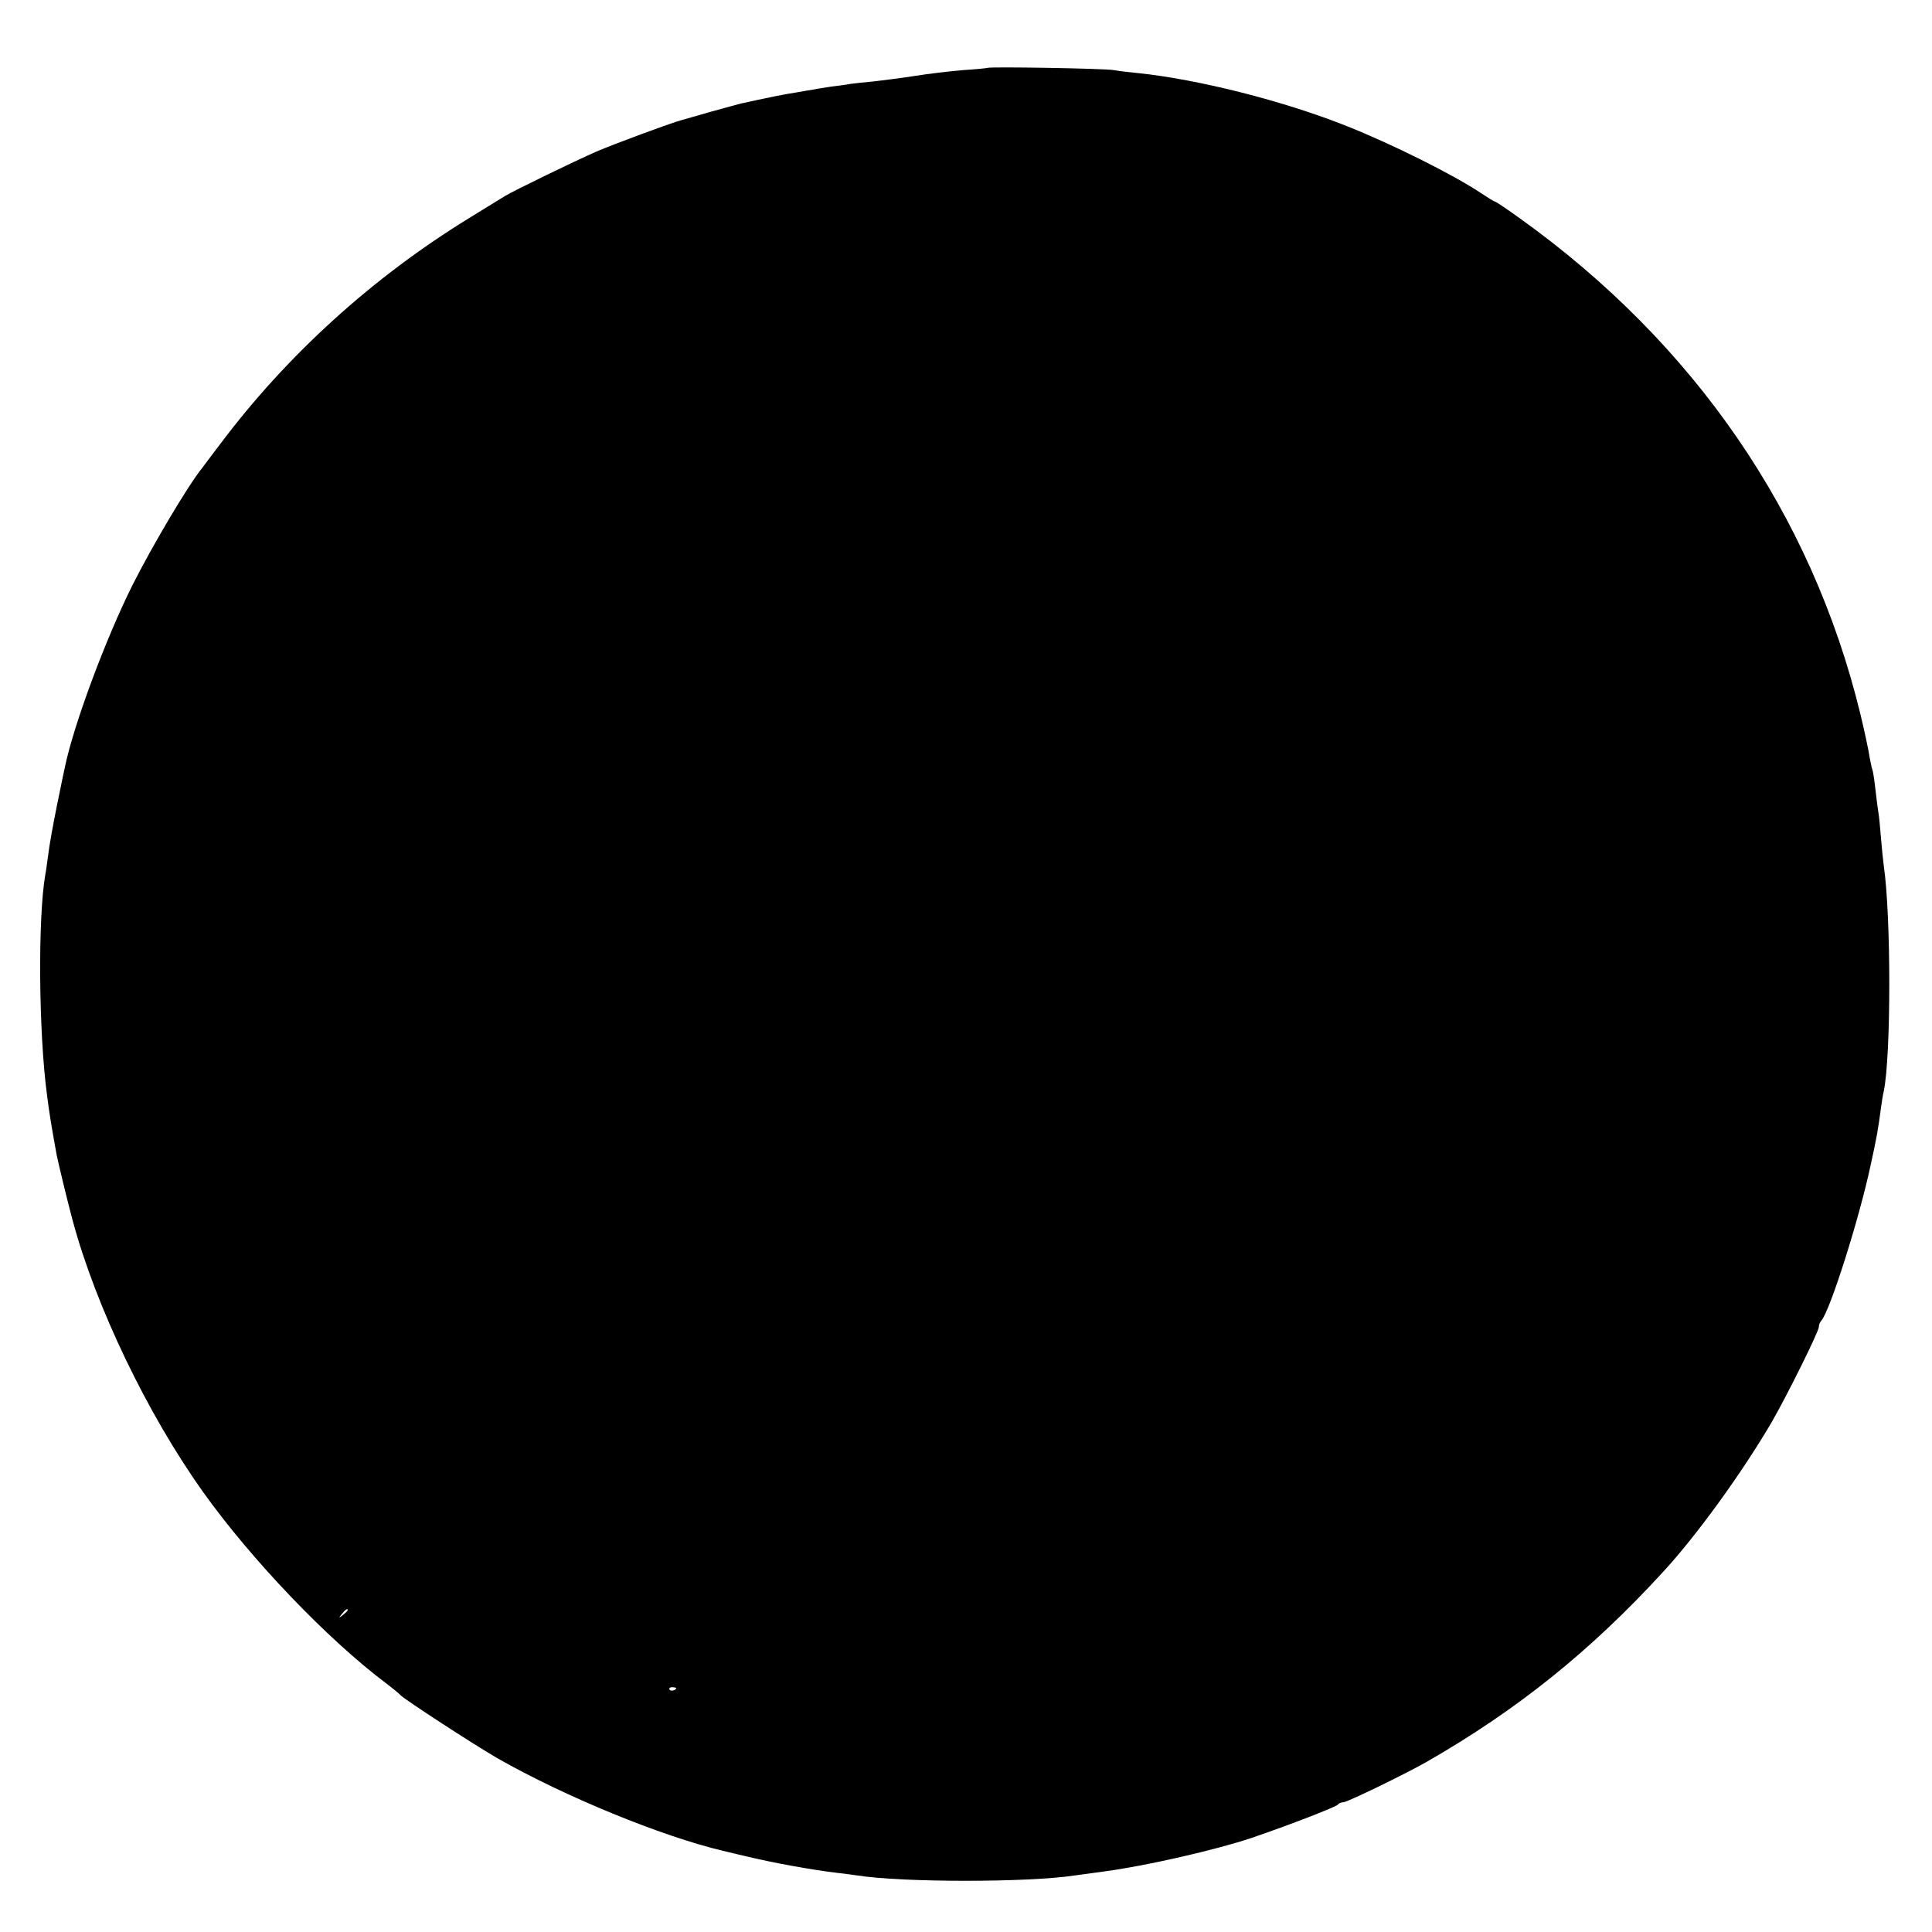
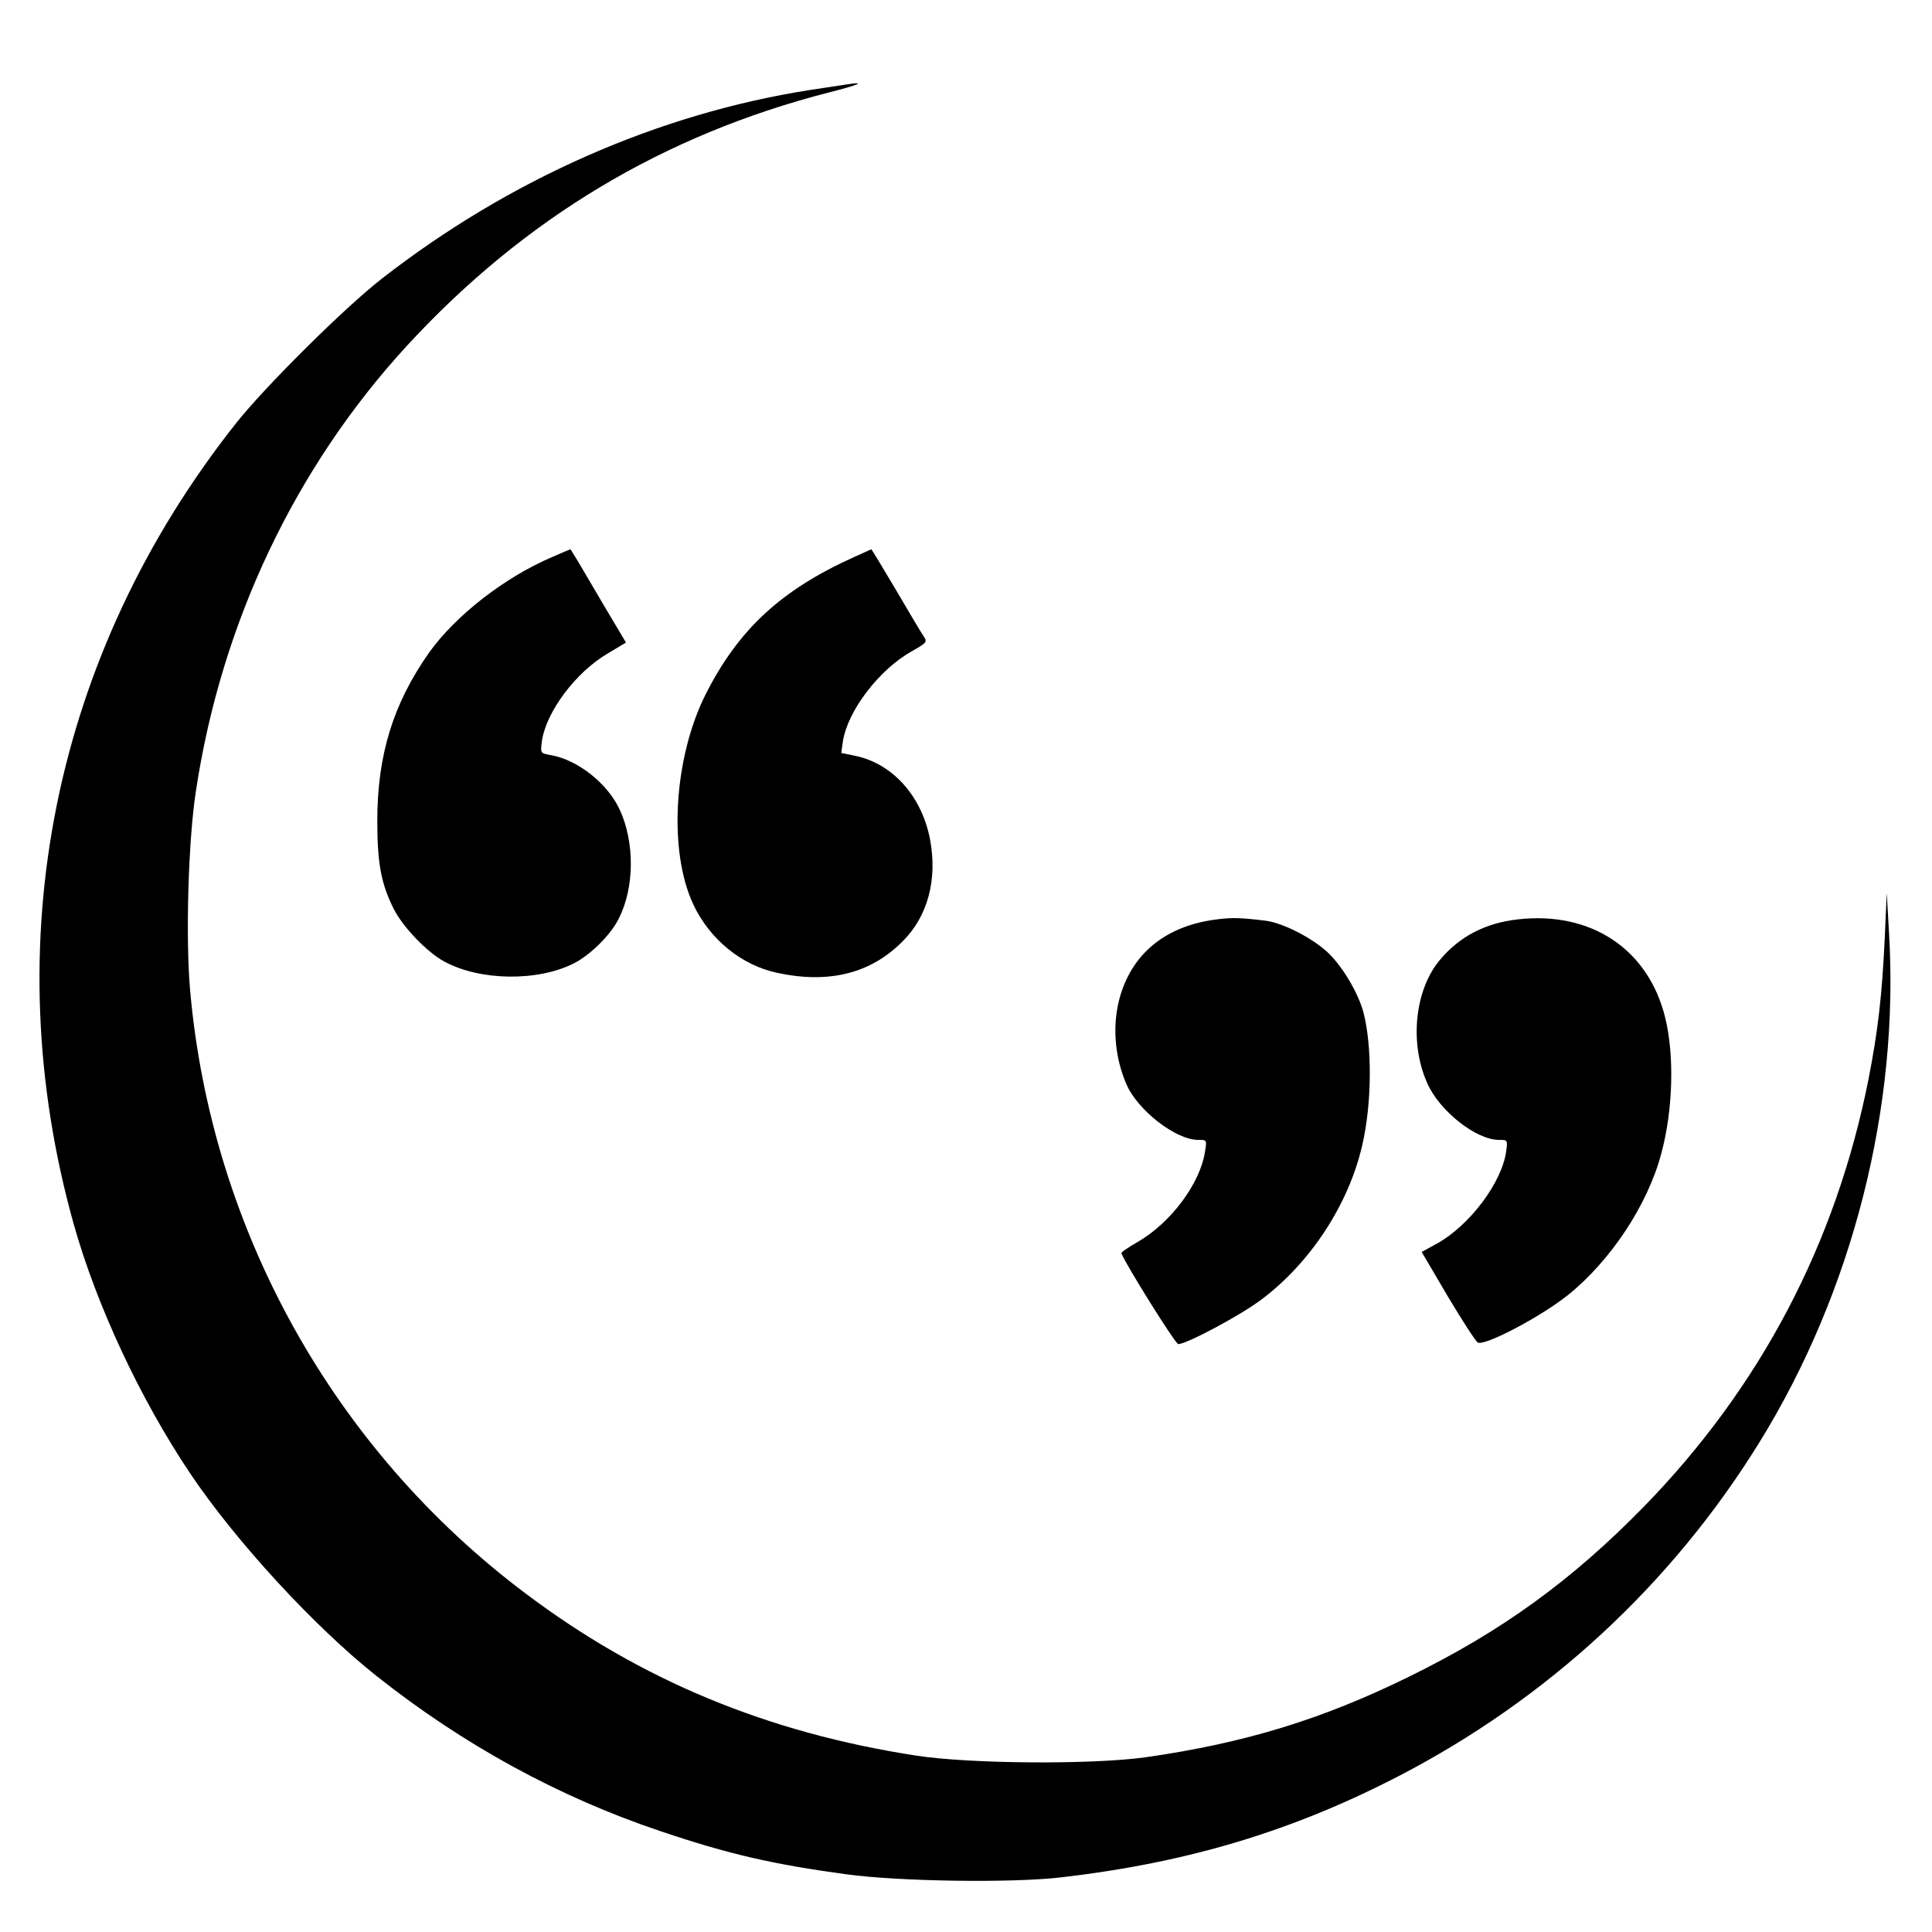
<svg xmlns="http://www.w3.org/2000/svg" version="1.0" width="700pt" height="700pt" viewBox="0 0 700 700" preserveAspectRatio="xMidYMid meet">
  <g transform="translate(0,700) scale(0.1,-0.1)" fill="#000000" stroke="none">
-     <path d="M3578 6754 c-2 -1 -41 -5 -88 -8 -47 -4 -125 -13 -175 -21 -49 -8 -117 -16 -149 -20 -33 -3 -71 -7 -85 -9 -14 -3 -46 -7 -71 -10 -25 -4 -52 -8 -60 -10 -8 -1 -37 -6 -65 -11 -42 -6 -109 -20 -200 -40 -11 -3 -60 -16 -110 -30 -49 -14 -97 -28 -105 -30 -41 -11 -246 -87 -311 -115 -71 -31 -298 -141 -329 -160 -8 -5 -67 -41 -130 -80 -350 -215 -660 -496 -903 -820 -31 -41 -60 -79 -64 -85 -52 -64 -181 -282 -253 -425 -98 -196 -214 -509 -245 -660 -2 -8 -15 -71 -29 -140 -14 -69 -28 -147 -31 -175 -4 -27 -8 -61 -11 -75 -27 -156 -24 -568 6 -795 9 -71 15 -107 35 -218 7 -34 37 -160 58 -238 84 -313 271 -702 473 -985 174 -244 450 -533 663 -693 25 -19 48 -38 51 -42 10 -13 276 -186 355 -231 245 -139 592 -281 815 -334 36 -9 72 -17 80 -19 99 -24 242 -50 335 -61 22 -2 54 -7 70 -9 164 -26 622 -26 790 0 17 2 66 9 110 15 150 20 406 79 530 121 141 48 310 114 313 121 2 4 11 8 19 8 14 0 224 102 303 147 326 187 593 401 855 687 123 133 288 362 394 543 57 99 171 329 171 345 0 8 4 18 9 23 31 34 138 371 179 565 21 95 27 129 37 205 3 22 7 49 10 60 27 128 27 639 0 820 -2 17 -7 62 -10 100 -3 39 -7 80 -9 90 -2 11 -7 49 -11 85 -4 36 -9 68 -11 71 -2 4 -6 24 -10 45 -3 22 -18 93 -34 159 -176 722 -600 1340 -1232 1793 -47 34 -89 62 -92 62 -3 0 -24 13 -48 29 -100 67 -324 179 -488 244 -228 91 -536 169 -755 192 -33 3 -73 8 -90 11 -30 6 -453 13 -457 8z m-2318 -5588 c0 -2 -8 -10 -17 -17 -16 -13 -17 -12 -4 4 13 16 21 21 21 13z m1190 -282 c0 -8 -19 -13 -24 -6 -3 5 1 9 9 9 8 0 15 -2 15 -3z" />
+     <path d="M3060 6693 c-14 -2 -70 -11 -125 -19 -550 -86 -1090 -324 -1552 -684 -135 -105 -424 -392 -529 -525 -661 -836 -872 -1882 -587 -2900 83 -295 241 -634 423 -905 165 -245 450 -555 675 -733 314 -249 660 -438 1026 -561 248 -84 411 -121 676 -157 190 -26 599 -32 778 -11 456 53 834 166 1221 366 541 280 990 695 1308 1209 339 548 509 1218 470 1852 l-8 140 -7 -160 c-10 -214 -25 -341 -59 -515 -118 -595 -391 -1115 -814 -1549 -262 -268 -516 -452 -851 -616 -315 -155 -597 -241 -955 -292 -194 -27 -635 -24 -830 6 -539 83 -998 273 -1415 587 -697 523 -1139 1319 -1216 2184 -17 190 -7 546 21 725 92 608 359 1172 766 1614 424 460 928 762 1527 916 115 29 139 41 57 28z" />
+     <path d="M1999 4981 c-171 -73 -348 -211 -444 -345 -130 -185 -188 -370 -188 -611 0 -153 14 -228 60 -319 33 -65 120 -156 183 -190 129 -70 339 -73 470 -6 59 30 134 104 162 162 57 112 58 275 4 393 -43 95 -152 182 -250 199 -38 7 -38 7 -33 48 14 107 123 253 240 321 l65 39 -75 126 c-41 70 -86 146 -100 170 -14 23 -26 42 -26 42 -1 0 -32 -13 -68 -29z" />
+     <path d="M3095 4982 c-266 -120 -420 -263 -539 -499 -115 -230 -135 -566 -44 -760 59 -126 175 -221 305 -248 187 -40 338 -2 453 114 91 90 127 223 100 368 -29 156 -134 275 -269 304 l-53 11 6 42 c17 110 130 259 249 326 55 31 57 34 44 54 -8 11 -53 87 -101 169 -48 81 -88 147 -89 147 -1 -1 -29 -13 -62 -28z" />
+     <path d="M4410 3669 c-116 -14 -209 -59 -273 -132 -103 -118 -125 -303 -56 -465 41 -95 179 -202 260 -202 32 0 32 0 25 -42 -17 -116 -125 -260 -246 -329 -33 -19 -58 -36 -57 -40 17 -43 196 -329 206 -329 30 0 227 105 302 162 177 133 315 344 364 556 36 152 37 361 5 484 -18 67 -70 157 -122 210 -53 54 -167 114 -232 122 -88 11 -123 12 -176 5z" />
+     <path d="M5500 3669 c-118 -13 -212 -62 -283 -147 -91 -108 -111 -301 -46 -446 44 -101 177 -206 260 -206 31 0 32 0 26 -42 -15 -112 -132 -268 -251 -334 l-55 -30 94 -160 c52 -87 101 -163 109 -168 23 -15 227 92 326 171 156 125 290 328 339 513 43 158 48 358 14 494 -61 247 -268 385 -533 355z" />
  </g>
</svg>
